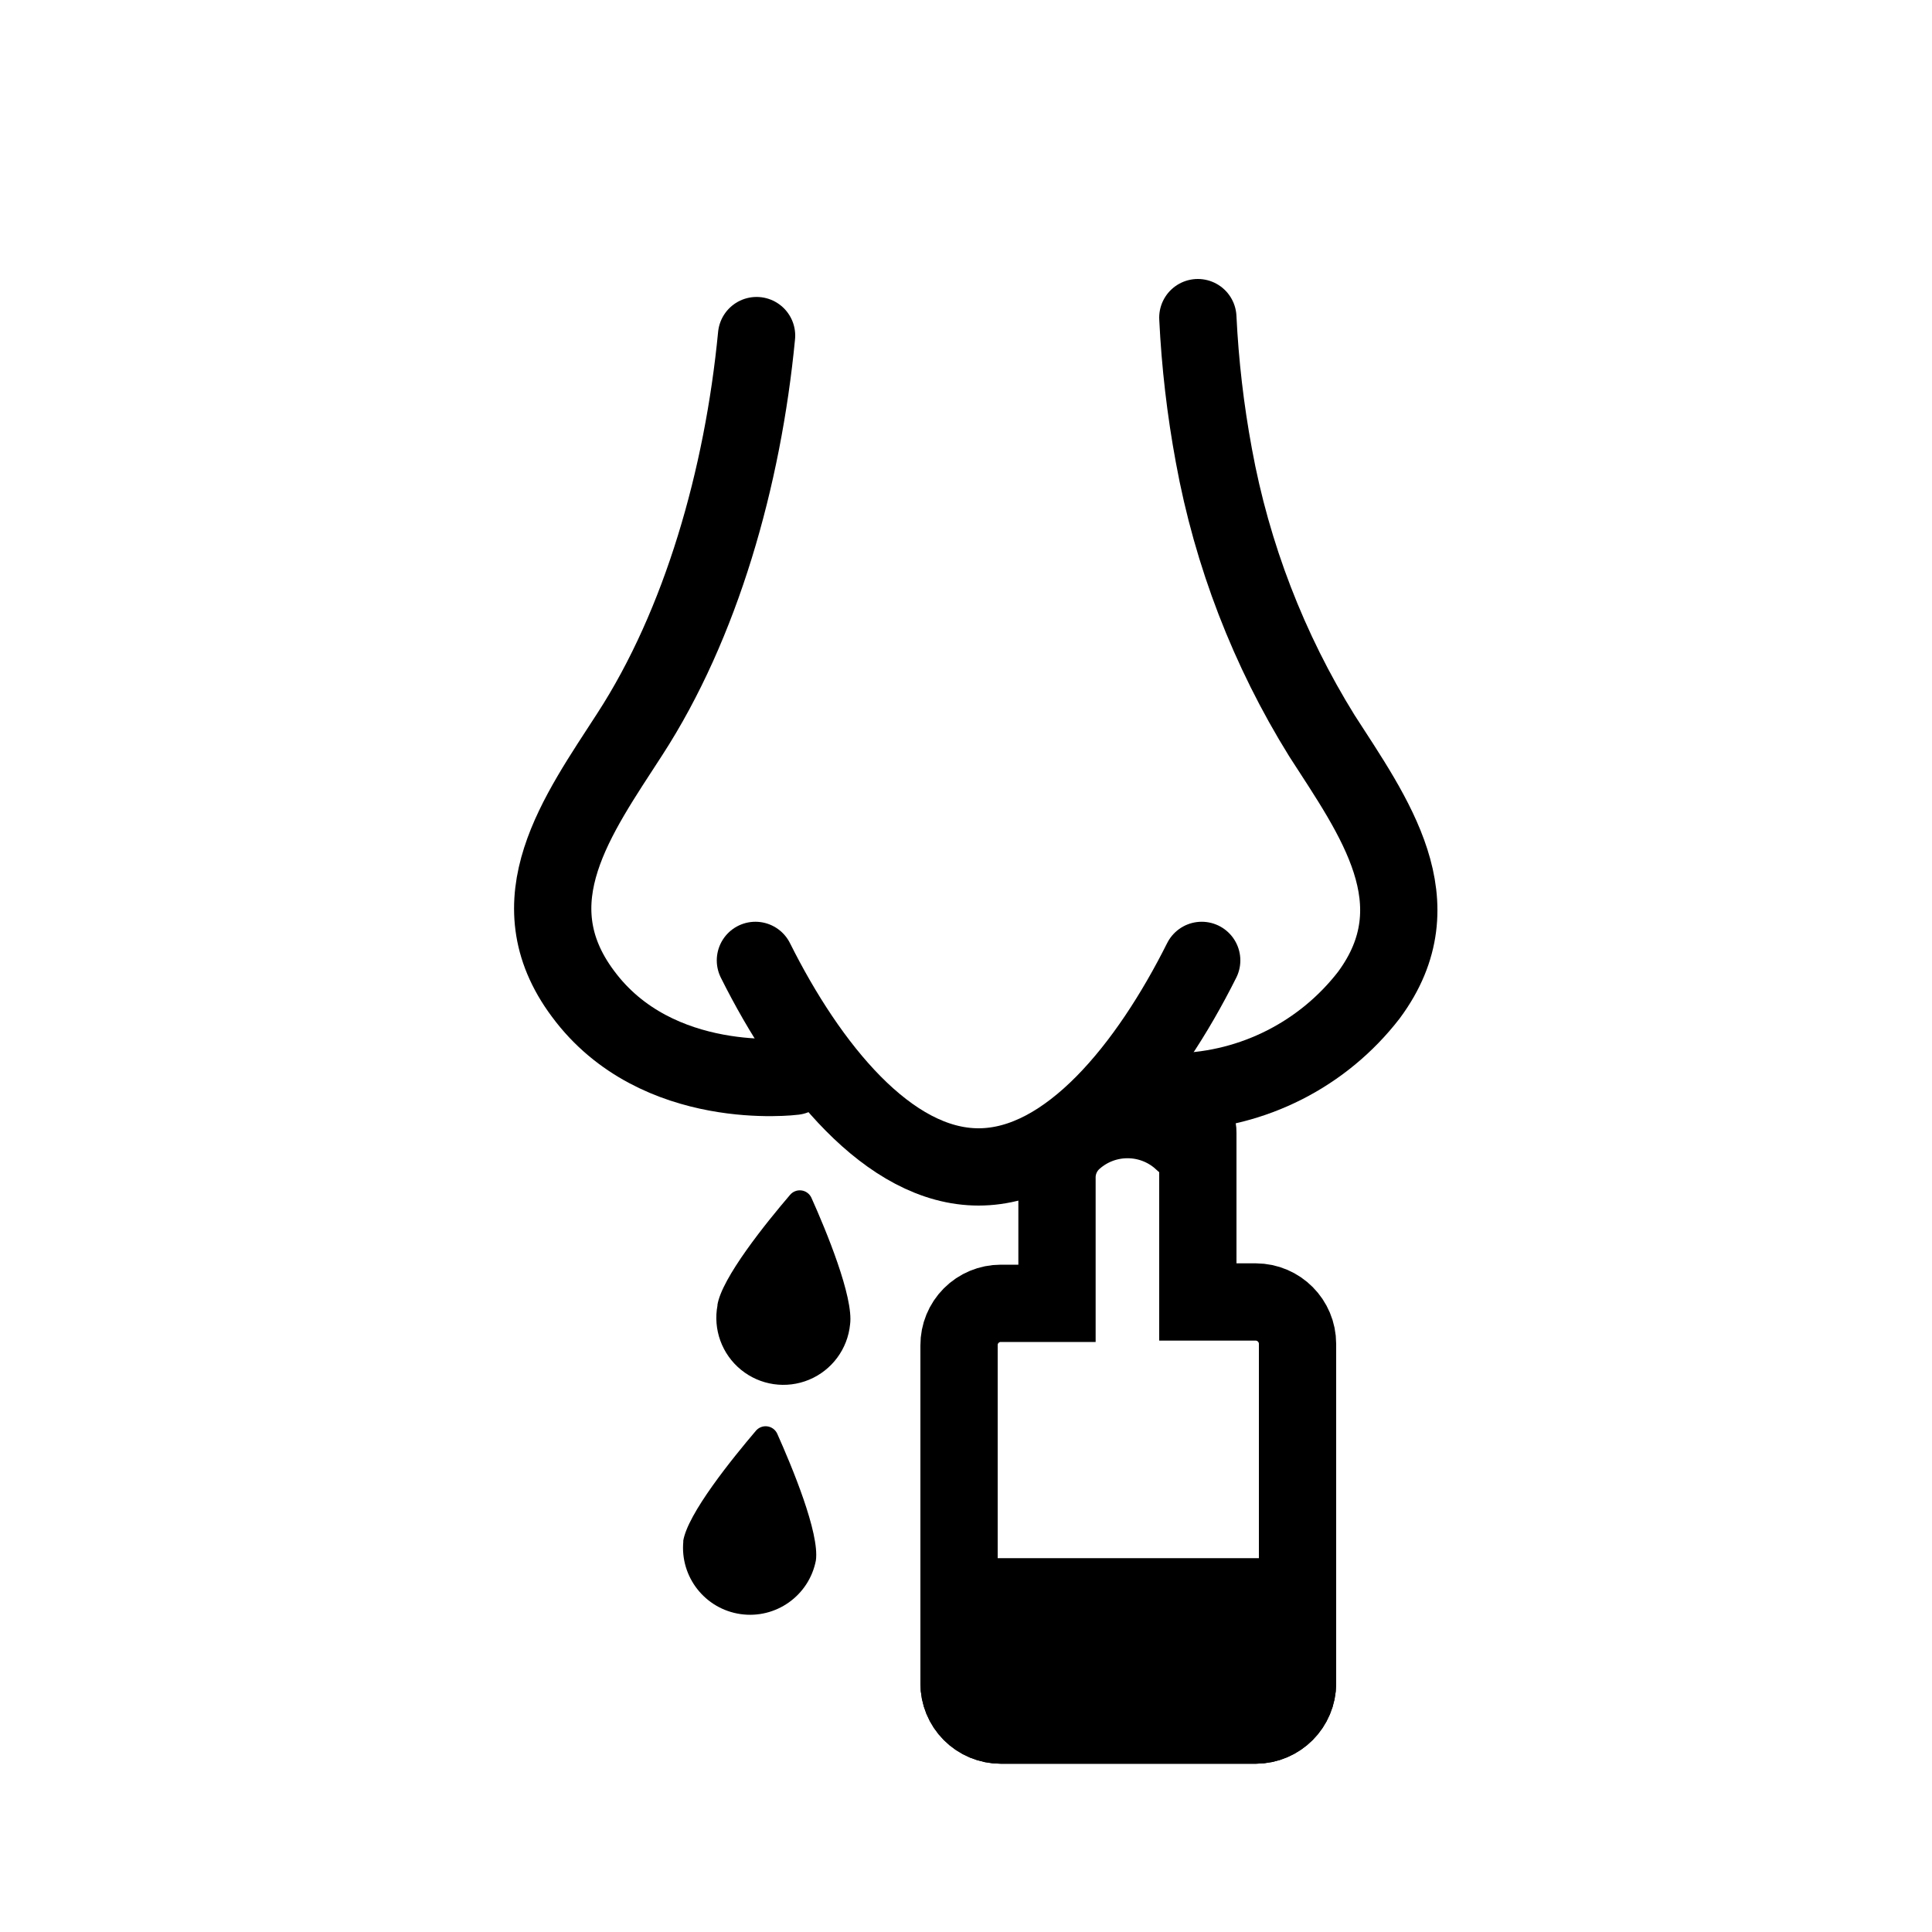
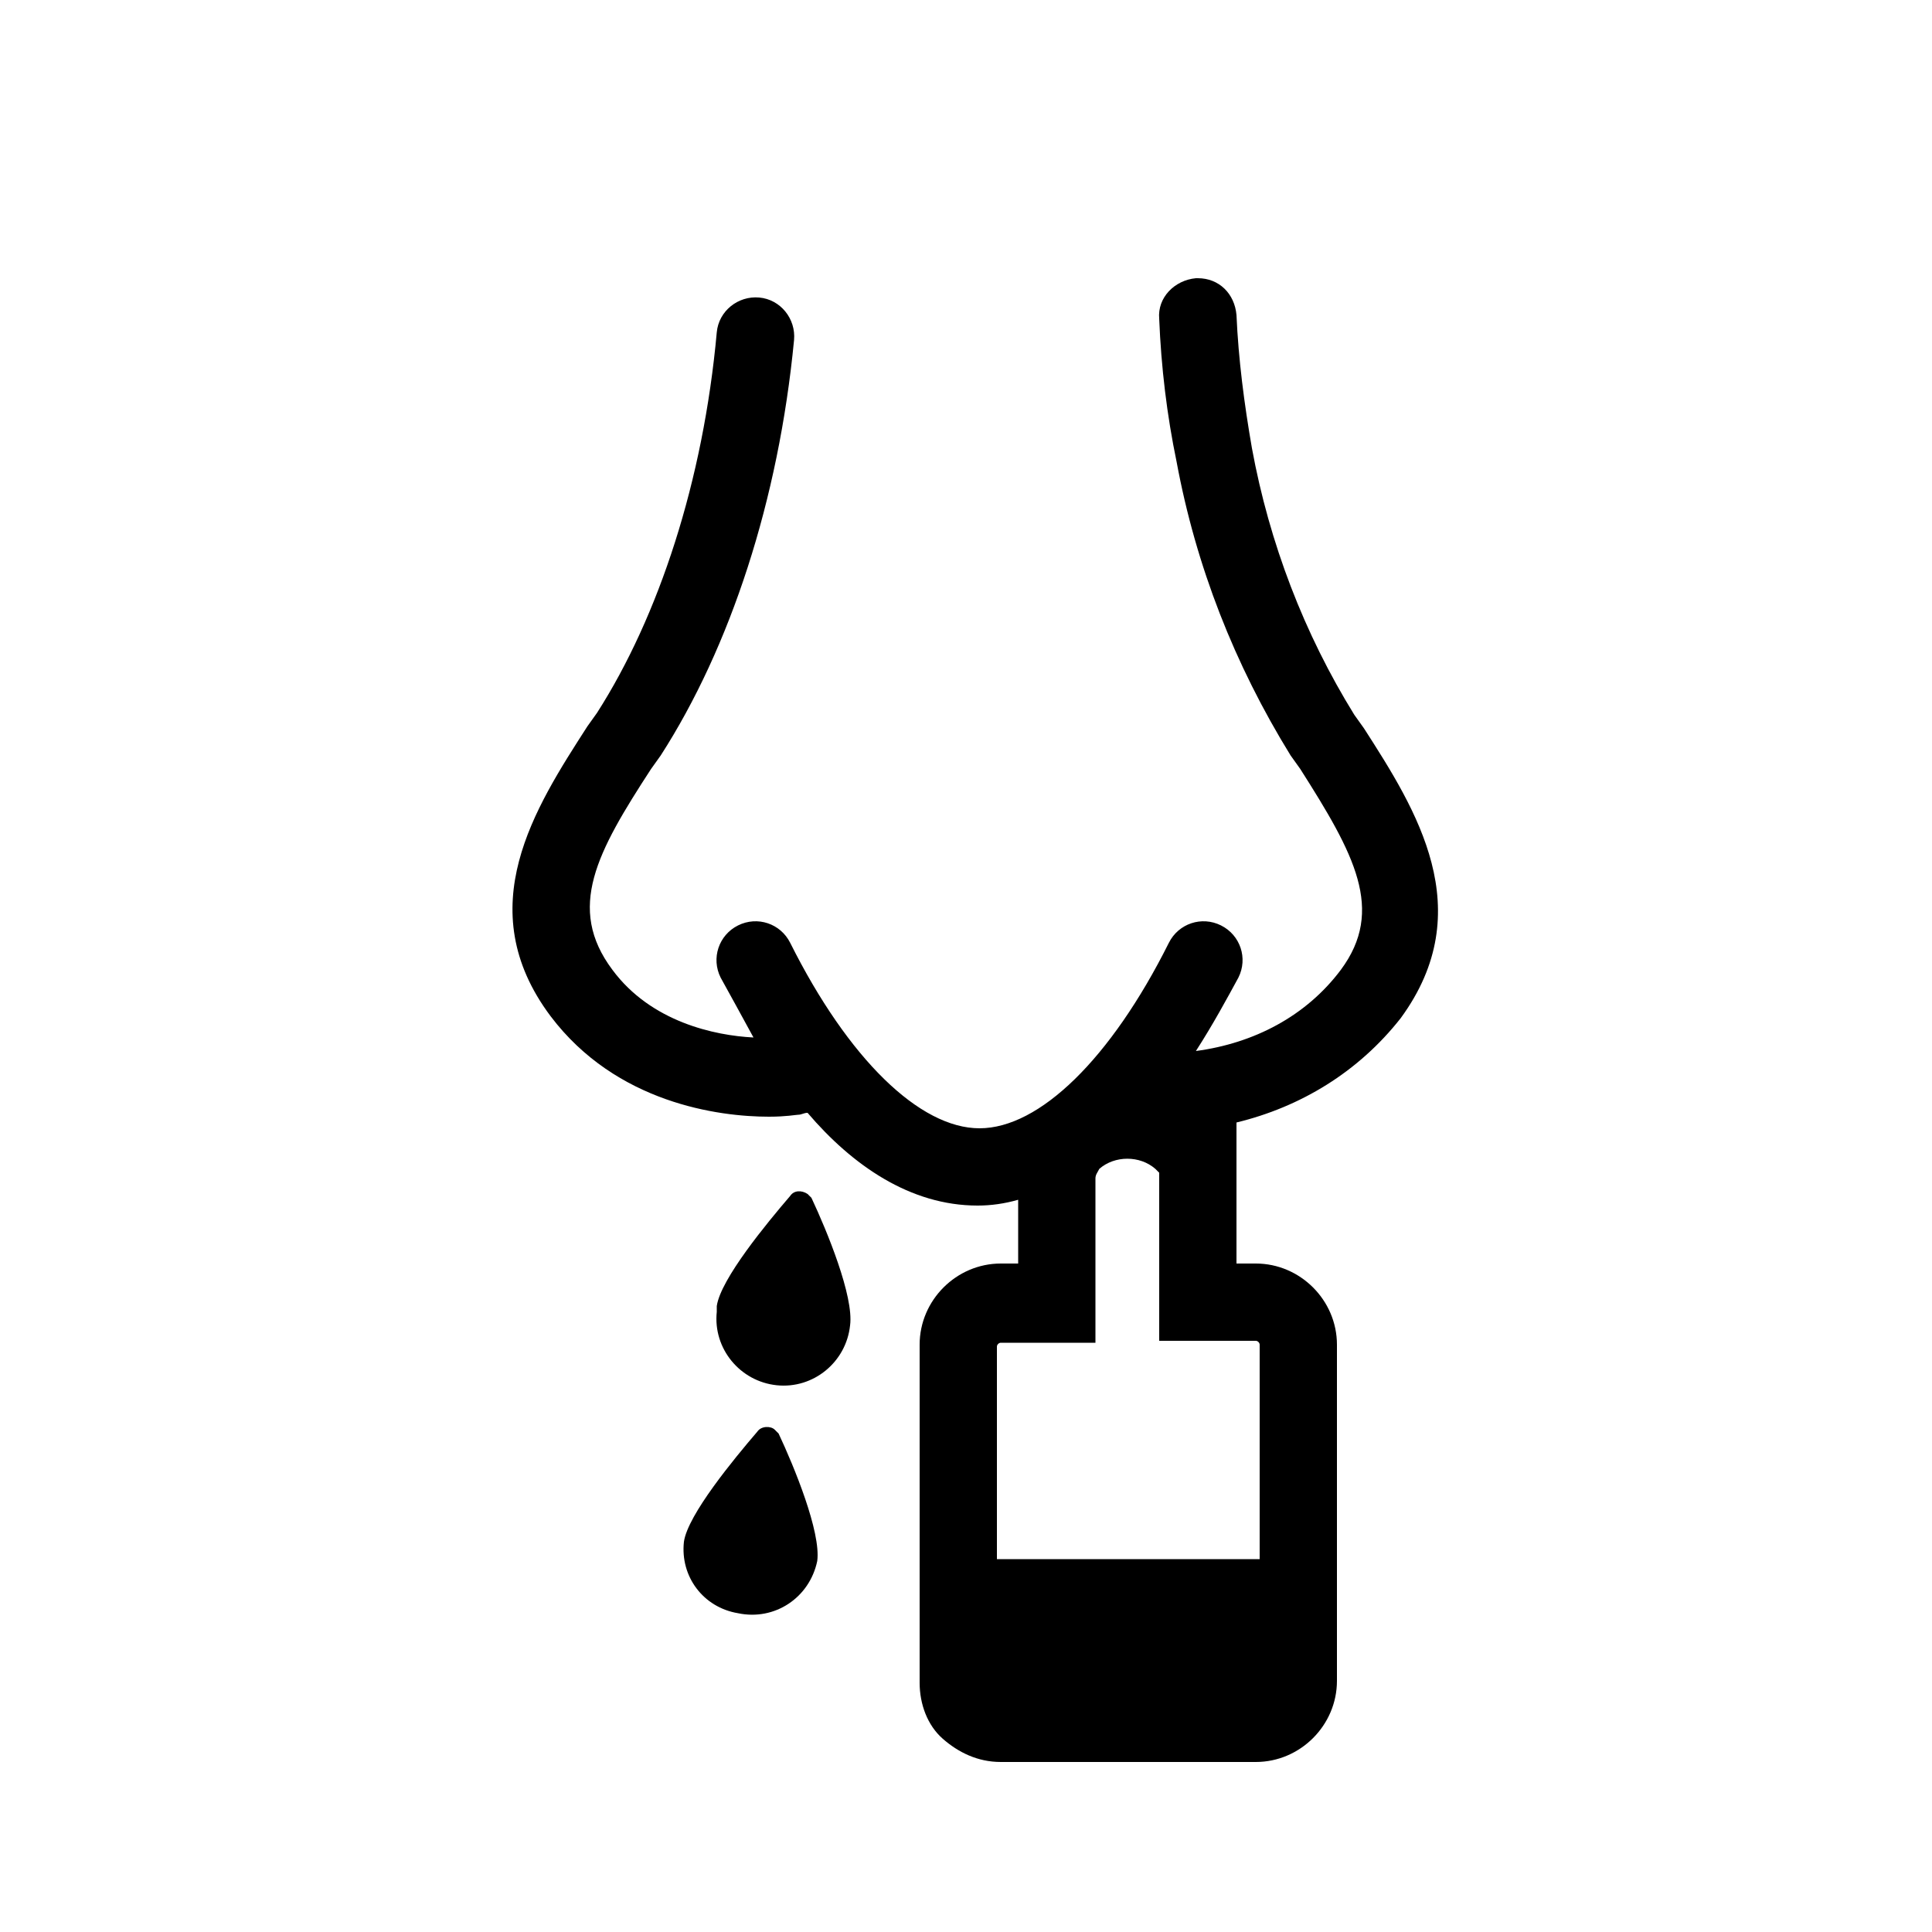
- <svg xmlns="http://www.w3.org/2000/svg" id="Layer_1" data-name="Layer 1" viewBox="0 0 100 100">
-   <defs>
-     <style>.cls-1,.cls-2{fill:none;}.cls-1,.cls-2,.cls-3{stroke:#000;stroke-miterlimit:10;stroke-width:4px;}.cls-1{stroke-linecap:round;}</style>
-   </defs>
-   <path d="M37.13,67.57c.2-1.41,2.57-4.33,3.76-5.72A.66.66,0,0,1,42,62c.75,1.67,2.19,5.14,2,6.55a3.47,3.47,0,1,1-6.86-1Z" />
-   <path d="M35.36,79.78c.21-1.42,2.58-4.33,3.77-5.73a.66.66,0,0,1,1.1.16c.75,1.68,2.2,5.14,2,6.56a3.47,3.47,0,0,1-6.86-1Z" />
-   <g id="_5" data-name="5">
-     <path class="cls-1" d="M39.16,17.37C38.45,24.73,36.29,32.31,32.6,38c-2.7,4.18-6,8.64-2.43,13.43C34,56.62,41.1,55.71,41.1,55.71" />
-     <path class="cls-1" d="M61,56.51a12.89,12.89,0,0,0,9.85-5c3.55-4.79.26-9.25-2.43-13.43a41.69,41.69,0,0,1-5.59-14.5A53.32,53.32,0,0,1,62,16.44" />
-     <path class="cls-1" d="M39.1,49.71C41.85,55.22,46,60.4,50.65,60.4s8.79-5.18,11.55-10.69" />
+ <svg xmlns="http://www.w3.org/2000/svg" version="1.1" id="Layer_1" x="0px" y="0px" viewBox="0 0 100 100" style="enable-background:new 0 0 100 100;" xml:space="preserve">
+   <g>
+     <path d="M70.6,37.7L70.1,37c-2.6-4.2-4.4-8.9-5.3-13.8c-0.4-2.3-0.7-4.6-0.8-6.9c-0.1-1.1-0.9-1.9-2-1.9c0,0-0.1,0-0.1,0   c-1.1,0.1-2,1-1.9,2.1c0.1,2.5,0.4,5,0.9,7.4c1,5.4,3,10.5,5.9,15.2l0.5,0.7c2.8,4.4,4.4,7.3,2.1,10.4c-1.8,2.4-4.5,3.8-7.5,4.2   c0.9-1.4,1.6-2.7,2.2-3.8c0.5-1,0.1-2.2-0.9-2.7c-1-0.5-2.2-0.1-2.7,0.9c-3,6-6.7,9.6-9.8,9.6c-3.1,0-6.8-3.6-9.8-9.6   c-0.5-1-1.7-1.4-2.7-0.9c-1,0.5-1.4,1.7-0.9,2.7c0.5,0.9,1.1,2,1.7,3.1c-2-0.1-5.3-0.8-7.3-3.5c-2.4-3.2-0.8-6.1,2-10.4l0.5-0.7   c3.6-5.6,6.1-13.2,6.9-21.5c0.1-1.1-0.7-2.1-1.8-2.2c-1.1-0.1-2.1,0.7-2.2,1.8c-0.7,7.7-3,14.7-6.2,19.7l-0.5,0.7   c-2.7,4.2-6.1,9.4-1.9,15c3.4,4.5,8.7,5.2,11.3,5.2c0.9,0,1.4-0.1,1.5-0.1c0.2,0,0.3-0.1,0.5-0.1c2.3,2.7,5.3,4.8,8.8,4.8   c0.7,0,1.4-0.1,2.1-0.3v3.3h-0.9c-2.3,0-4.2,1.9-4.2,4.2v11v6.5c0,1.1,0.4,2.2,1.2,2.9s1.8,1.2,3,1.2H65c2.3,0,4.2-1.9,4.2-4.2   v-6.5V69.6c0-2.3-1.9-4.2-4.2-4.2h-1v-6.8c0-0.2,0-0.3,0-0.5c3.3-0.8,6.3-2.6,8.5-5.4C76.6,47.1,73.3,41.9,70.6,37.7z M65,69.4   c0.1,0,0.2,0.1,0.2,0.2v11.1H51.6v-11c0-0.1,0.1-0.2,0.2-0.2h4.9V61c0-0.2,0.1-0.3,0.2-0.5c0.8-0.7,2.1-0.7,2.9,0l0.2,0.2v8.7H65z" />
+     <path d="M37.1,67.6c0.2-1.4,2.6-4.3,3.8-5.7c0.2-0.3,0.6-0.3,0.9-0.1c0.1,0.1,0.1,0.1,0.2,0.2c0.8,1.7,2.2,5.1,2,6.6   c-0.2,1.9-1.9,3.3-3.8,3.1c-1.9-0.2-3.3-1.9-3.1-3.8C37.1,67.8,37.1,67.7,37.1,67.6L37.1,67.6z" />
+     <path d="M35.4,79.8c0.2-1.4,2.6-4.3,3.8-5.7c0.2-0.3,0.7-0.3,0.9-0.1c0.1,0.1,0.1,0.1,0.2,0.2c0.8,1.7,2.2,5.1,2,6.6   c-0.4,1.9-2.2,3.1-4.1,2.7C36.4,83.2,35.2,81.6,35.4,79.8L35.4,79.8z" />
  </g>
-   <path class="cls-2" d="M65,67.39H62V58.64c0-.75-.32,0-.87-.52V59a4.18,4.18,0,0,0-5.54,0h0a2.59,2.59,0,0,0-.88,2v6.46H51.8a2.16,2.16,0,0,0-2.16,2.17V87.12a2.16,2.16,0,0,0,2.16,2.17H65a2.17,2.17,0,0,0,2.16-2.17V69.56A2.17,2.17,0,0,0,65,67.39Z" />
-   <path class="cls-3" d="M49.64,82.65v4.47a2.16,2.16,0,0,0,2.16,2.17H65a2.17,2.17,0,0,0,2.16-2.17V82.65Z" />
</svg>
